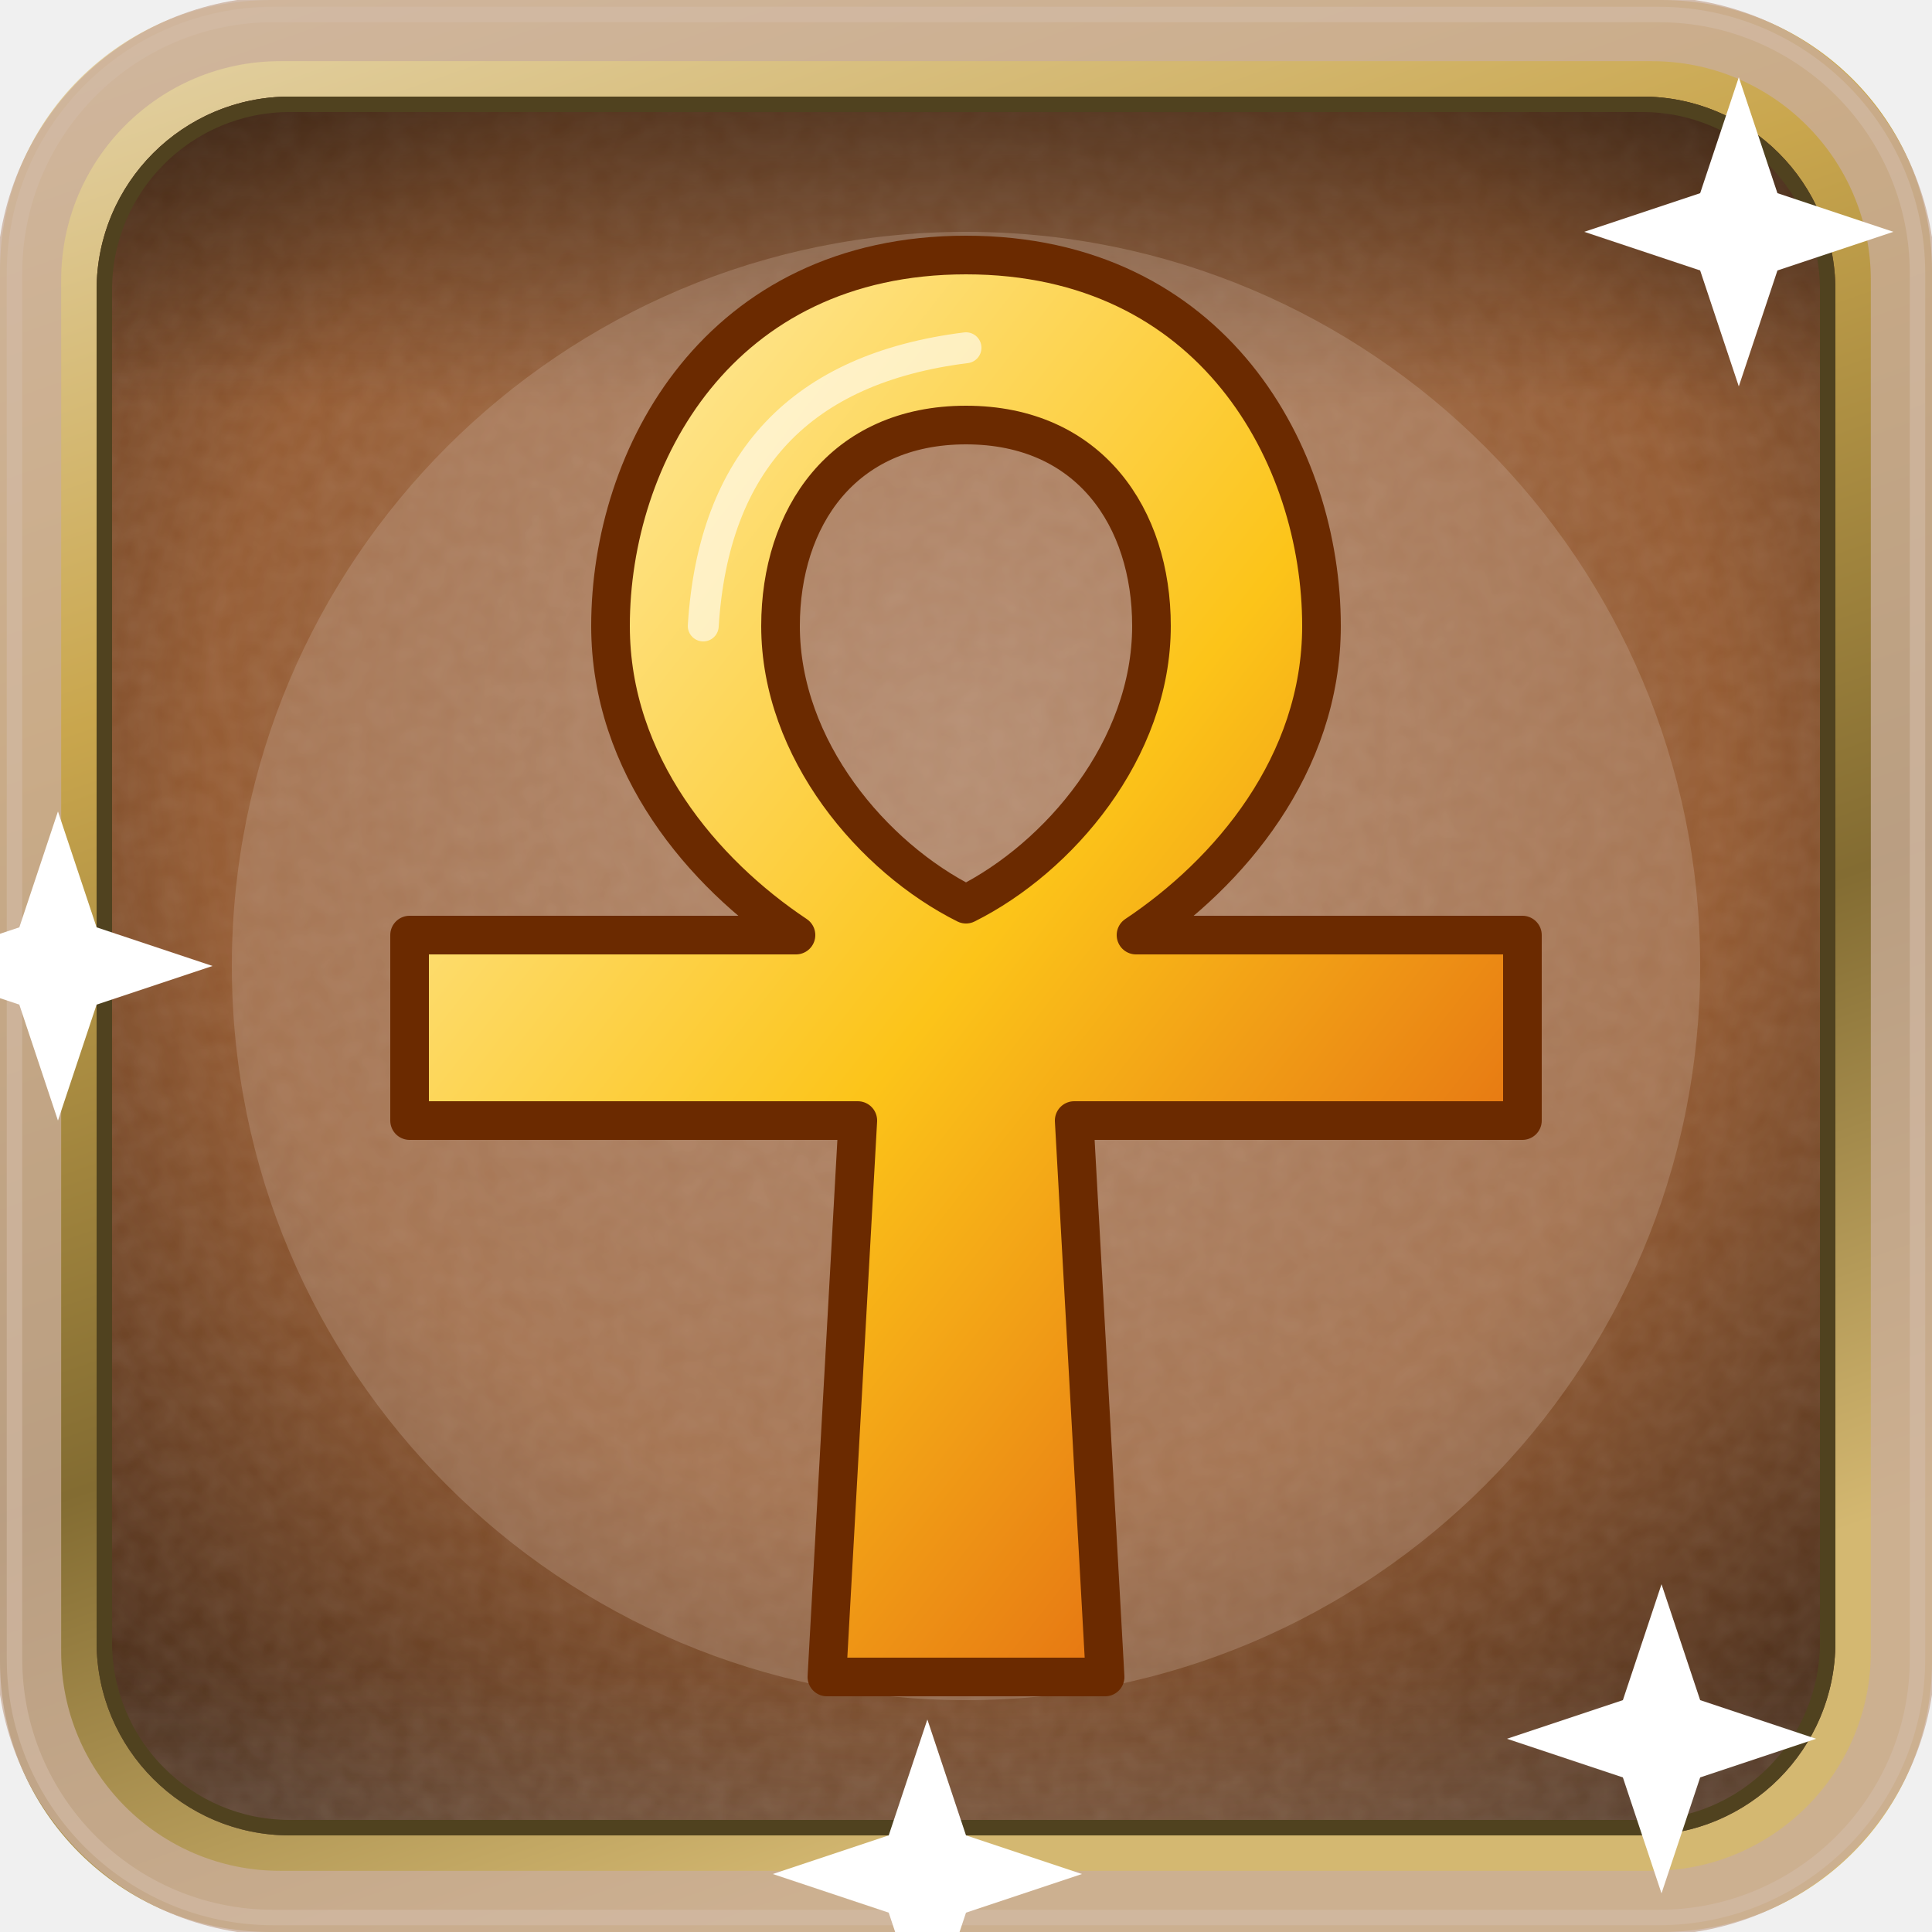
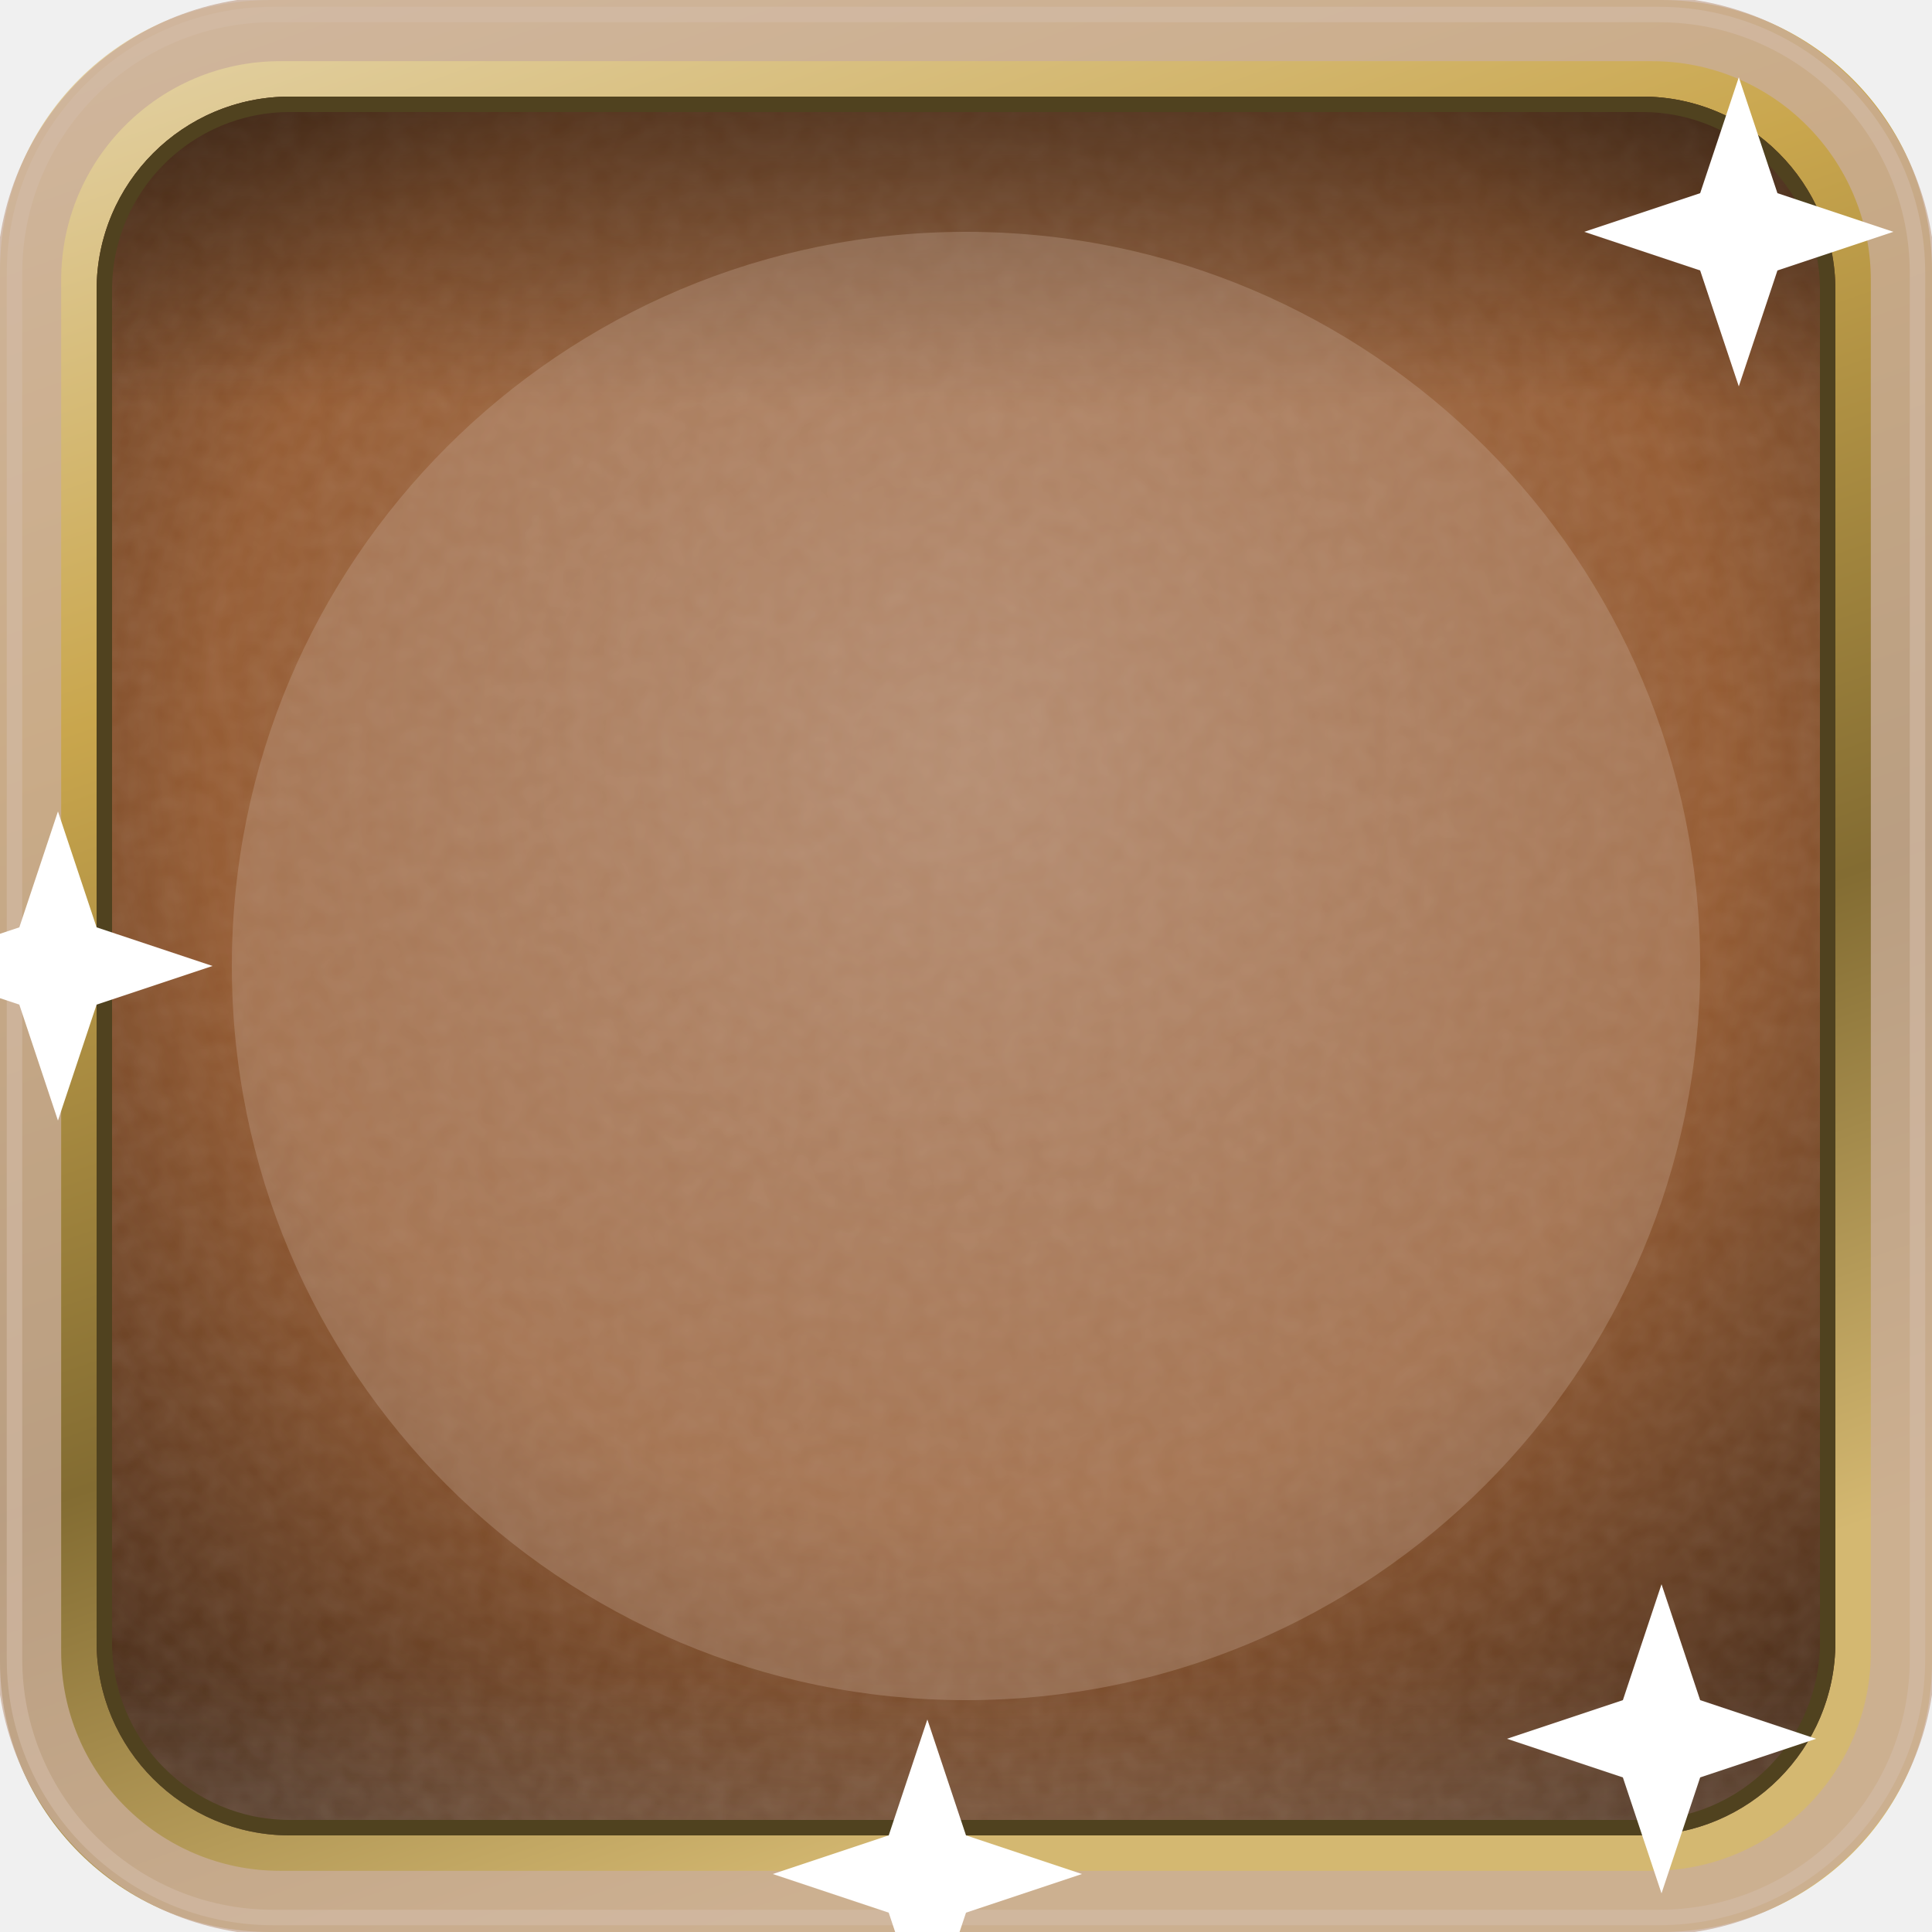
<svg xmlns="http://www.w3.org/2000/svg" width="320" height="320" viewBox="0 0 100 100">
  <defs>
    <linearGradient id="cornice" x1="0" y1="0" x2="0.35" y2="1">
      <stop offset="0" stop-color="#e7d7af" />
      <stop offset="0.35" stop-color="#c9a64d" />
      <stop offset="0.7" stop-color="#836c32" />
      <stop offset="1" stop-color="#d4b871" />
    </linearGradient>
    <radialGradient id="pannello" cx="50%" cy="38%" r="72%">
      <stop offset="0" stop-color="#ac7e5e" />
      <stop offset="0.6" stop-color="#945a31" />
      <stop offset="1" stop-color="#4a2d19" />
    </radialGradient>
    <linearGradient id="ombra" x1="0" y1="0" x2="0" y2="1">
      <stop offset="0" stop-color="#000" stop-opacity="0.45" />
      <stop offset="0.18" stop-color="#000" stop-opacity="0" />
      <stop offset="0.9" stop-color="#fff" stop-opacity="0" />
      <stop offset="1" stop-color="#fff" stop-opacity="0.12" />
    </linearGradient>
    <filter id="grana" x="0" y="0" width="100%" height="100%">
      <feTurbulence type="fractalNoise" baseFrequency="0.85" numOctaves="2" seed="2" />
      <feColorMatrix values="0 0 0 0 1  0 0 0 0 1  0 0 0 0 1  0 0 0 0.09 0" />
      <feComposite in2="SourceGraphic" operator="in" />
    </filter>
  </defs>
  <rect width="100" height="100" rx="14" fill="url(#cornice)" />
  <rect x="0.75" y="0.75" width="98.5" height="98.5" rx="13.4" fill="none" stroke="#f2e9d3" stroke-width="0.8" opacity="0.6" />
  <rect x="5" y="5" width="90" height="90" rx="10" fill="url(#pannello)" />
  <rect x="5" y="5" width="90" height="90" rx="10" fill="#fff" filter="url(#grana)" />
  <rect x="5" y="5" width="90" height="90" rx="10" fill="url(#ombra)" />
  <rect x="5.4" y="5.4" width="89.2" height="89.2" rx="9.6" fill="none" stroke="#50421f" stroke-width="0.8" />
  <rect x="1.5" y="1.5" width="97" height="97" rx="13" fill="none" stroke="#caad99" stroke-width="3.333" opacity="0.767" />
  <circle cx="50" cy="50" r="38" fill="#caad99" opacity="0.313" />
-   <svg x="10" y="10" width="80" height="80" viewBox="0 0 100 100" preserveAspectRatio="xMidYMid meet">
-     <defs>
-       <linearGradient id="ankh-gold" x1="0" x2="1" y1="0" y2="1">
-         <stop offset="0" stop-color="#fff3bf" />
-         <stop offset="0.5" stop-color="#fcc419" />
-         <stop offset="1" stop-color="#d9480f" />
-       </linearGradient>
-     </defs>
-     <path fill="url(#ankh-gold)" stroke="#6b2a00" stroke-width="2.5" stroke-linejoin="round" fill-rule="evenodd" d="M50 4 C34 4 27 17 27 28 C27 37 33 44 39 48 L14 48 L14 60 L43 60 L41 96 L59 96 L57 60 L86 60 L86 48 L61 48 C67 44 73 37 73 28 C73 17 66 4 50 4 Z M50 15 C58 15 62 21 62 28 C62 36 56 43 50 46 C44 43 38 36 38 28 C38 21 42 15 50 15 Z" />
-     <path d="M33 28 Q34 12 50 10" fill="none" stroke="#ffffff" stroke-width="2" opacity="0.6" stroke-linecap="round" />
-   </svg>
  <path d="M90 4L92 10L98 12L92 14L90 20L88 14L82 12L88 10Z" fill="#ffffff" />
  <path d="M86 82L88 88L94 90L88 92L86 98L84 92L78 90L84 88Z" fill="#ffffff" />
  <path d="M3 42L5 48L11 50L5 52L3 58L1 52L-5 50L1 48Z" fill="#ffffff" />
  <path d="M48 89L50 95L56 97L50 99L48 105L46 99L40 97L46 95Z" fill="#ffffff" />
</svg>
